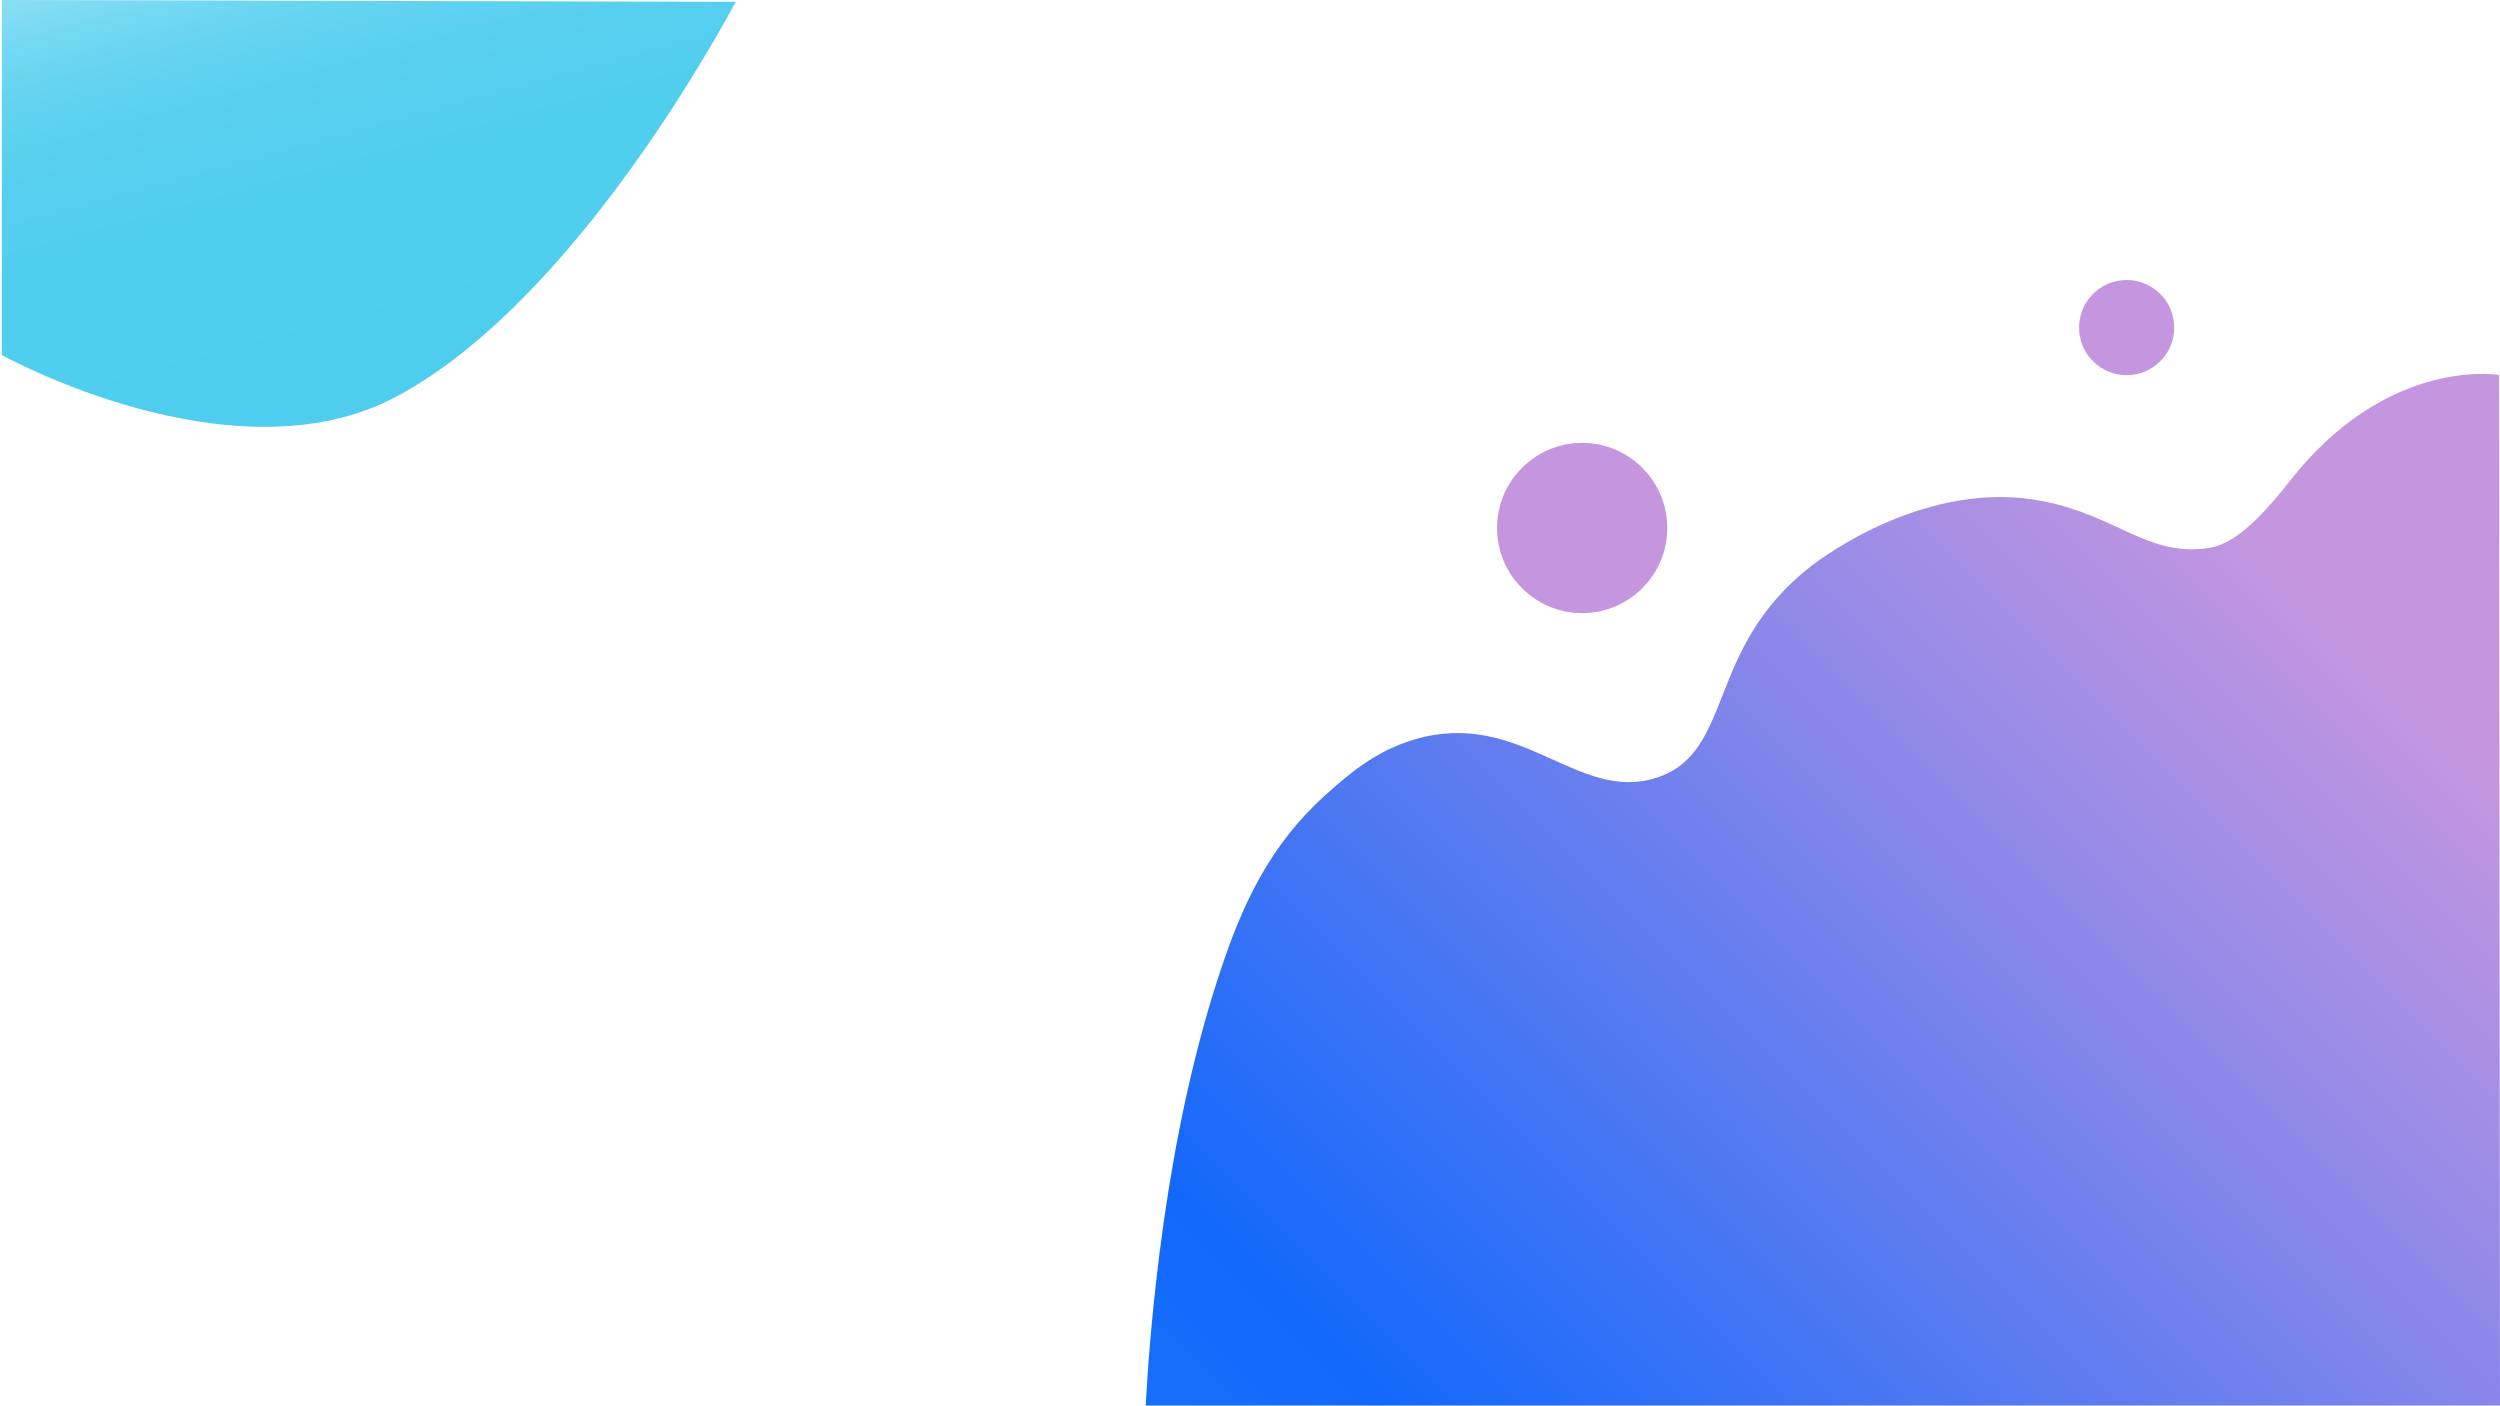
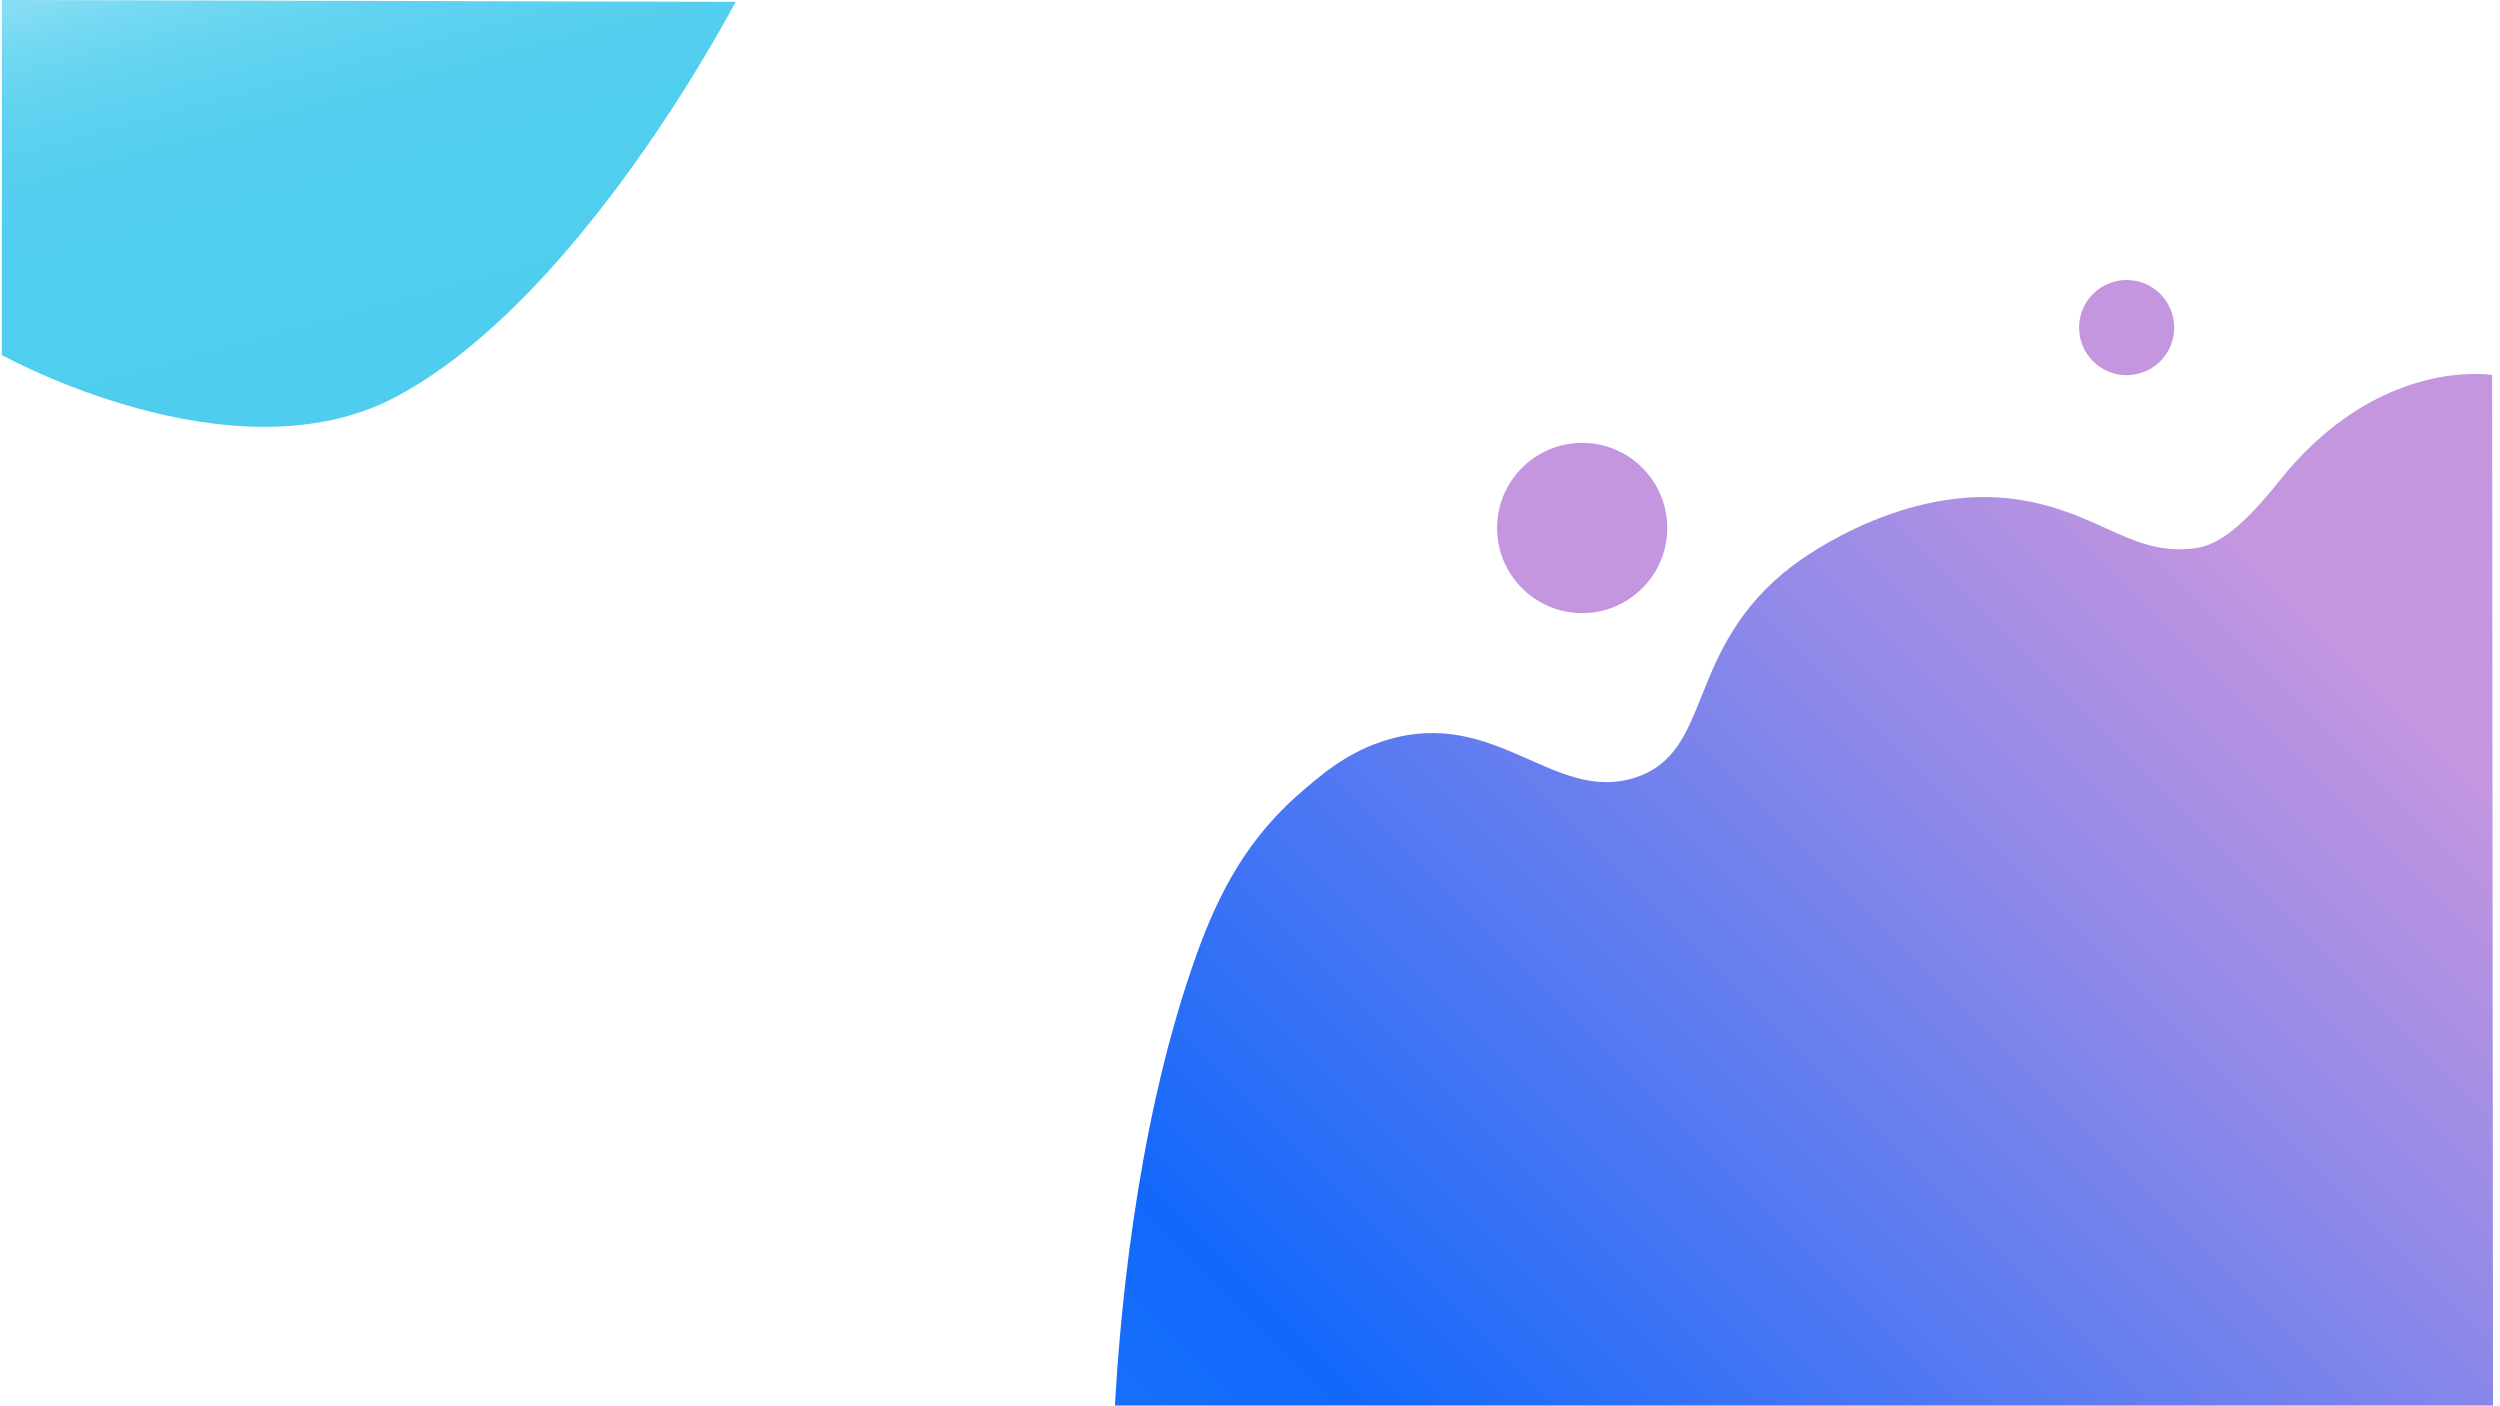
<svg xmlns="http://www.w3.org/2000/svg" version="1.1" id="Layer_1" x="0px" y="0px" viewBox="0 0 1366 768" style="enable-background:new 0 0 1366 768;" xml:space="preserve">
  <style type="text/css">
	.st0{fill:url(#SVGID_1_);}
	.st1{fill:url(#SVGID_2_);}
	.st2{fill:url(#SVGID_3_);}
	.st3{fill:url(#SVGID_4_);}
</style>
-   <linearGradient id="SVGID_1_" gradientUnits="userSpaceOnUse" x1="250.61" y1="277.629" x2="145.132" y2="-109.25">
+   <linearGradient id="SVGID_1_" gradientUnits="userSpaceOnUse" x1="250.61" y1="490.261" x2="145.132" y2="877.14" gradientTransform="matrix(1 0 0 -1 0 767.89)">
    <stop offset="0" style="stop-color:#FFFFFF" />
    <stop offset="0.114" style="stop-color:#4ECDEE" />
    <stop offset="0.469" style="stop-color:#50CEEE" />
    <stop offset="0.597" style="stop-color:#57CFEF" />
    <stop offset="0.689" style="stop-color:#62D3F0" />
    <stop offset="0.762" style="stop-color:#73D8F2" />
    <stop offset="0.826" style="stop-color:#89DEF4" />
    <stop offset="0.881" style="stop-color:#A5E5F6" />
    <stop offset="0.932" style="stop-color:#C5EFF9" />
    <stop offset="0.977" style="stop-color:#E9F9FD" />
    <stop offset="1" style="stop-color:#FFFFFF" />
  </linearGradient>
  <path class="st0" d="M1,194c0,0,126,70,215,23S381,40,402,1L1,0V194z" />
-   <linearGradient id="SVGID_2_" gradientUnits="userSpaceOnUse" x1="-46.587" y1="1692.761" x2="1368.262" y2="277.911">
+   <linearGradient id="SVGID_2_" gradientUnits="userSpaceOnUse" x1="-67.724" y1="-936.466" x2="1361.237" y2="492.495" gradientTransform="matrix(1 0 0 -1 0 767.89)">
    <stop offset="0" style="stop-color:#4FCDEE" />
    <stop offset="0.206" style="stop-color:#3AAAF3" />
    <stop offset="0.61" style="stop-color:#1268FB" />
    <stop offset="0.842" style="stop-color:#9089E8" />
    <stop offset="0.946" style="stop-color:#C496E0" />
  </linearGradient>
-   <path class="st1" d="M1366,768c-0.2-187.7-0.3-375.4-0.5-563.1c-5.9-0.9-63.3-7.3-114.5,58.1c-19.8,25.3-32.9,35-45.2,36.6  c-32.6,4.2-48.6-17.4-88.8-25.6c-63.2-13-121.1,30.5-127,35c-58.8,45.4-41.9,102.1-85,116c-43,13.8-74.1-38-132-21  c-22.1,6.5-36.8,19.7-49.1,30.7c-30.1,27.1-44.8,59.5-55.9,92.3c-32,93.8-39.8,201.7-42,241C872.7,768,1119.3,768,1366,768z" />
-   <linearGradient id="SVGID_3_" gradientUnits="userSpaceOnUse" x1="1136" y1="179" x2="1188" y2="179">
+   <path class="st1" d="M1362.2,768c-0.2-187.7-0.3-375.4-0.5-563.1c-6-0.9-64.4-7.3-116.5,58.1c-20.1,25.3-33.5,35-46,36.6  c-33.2,4.2-49.5-17.4-90.4-25.6c-64.3-13-123.2,30.5-129.2,35c-59.8,45.4-42.6,102.1-86.5,116c-43.8,13.8-75.4-38-134.3-21  c-22.5,6.5-37.4,19.7-50,30.7c-30.6,27.1-45.6,59.5-56.9,92.3c-32.6,93.8-40.5,201.7-42.7,241C860.2,768,1111.2,768,1362.2,768z" />
+   <linearGradient id="SVGID_3_" gradientUnits="userSpaceOnUse" x1="1136" y1="588.89" x2="1188" y2="588.89" gradientTransform="matrix(1 0 0 -1 0 767.89)">
    <stop offset="0" style="stop-color:#FFFFFF" />
    <stop offset="0" style="stop-color:#1268FB" />
    <stop offset="0" style="stop-color:#296EF8" />
    <stop offset="0" style="stop-color:#637DEF" />
    <stop offset="0" style="stop-color:#C195E0" />
    <stop offset="0" style="stop-color:#C496E0" />
  </linearGradient>
  <circle class="st2" cx="1162" cy="179" r="26" />
-   <linearGradient id="SVGID_4_" gradientUnits="userSpaceOnUse" x1="818" y1="288.5" x2="911" y2="288.5">
+   <linearGradient id="SVGID_4_" gradientUnits="userSpaceOnUse" x1="818" y1="479.39" x2="911" y2="479.39" gradientTransform="matrix(1 0 0 -1 0 767.89)">
    <stop offset="0" style="stop-color:#FFFFFF" />
    <stop offset="0" style="stop-color:#1268FB" />
    <stop offset="0" style="stop-color:#296EF8" />
    <stop offset="0" style="stop-color:#637DEF" />
    <stop offset="0" style="stop-color:#C195E0" />
    <stop offset="0" style="stop-color:#C496E0" />
  </linearGradient>
  <circle class="st3" cx="864.5" cy="288.5" r="46.5" />
</svg>
